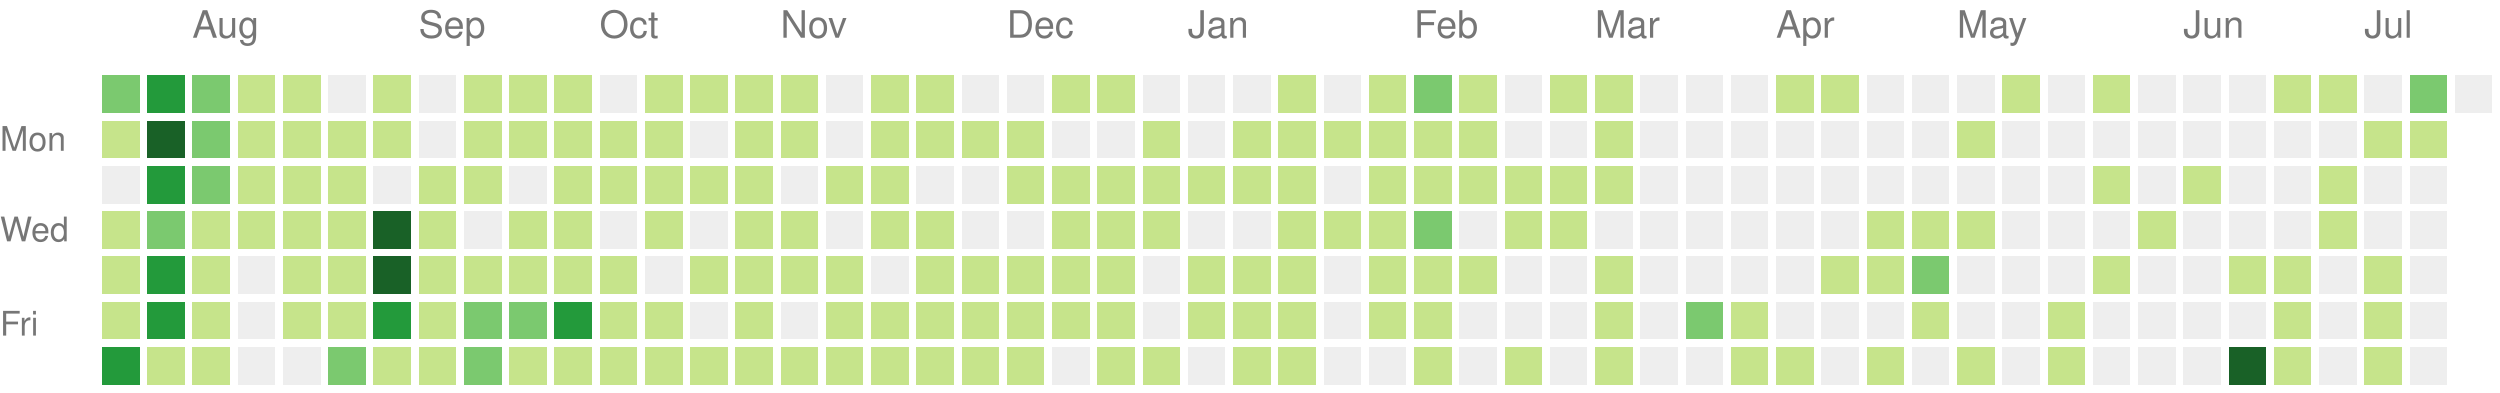
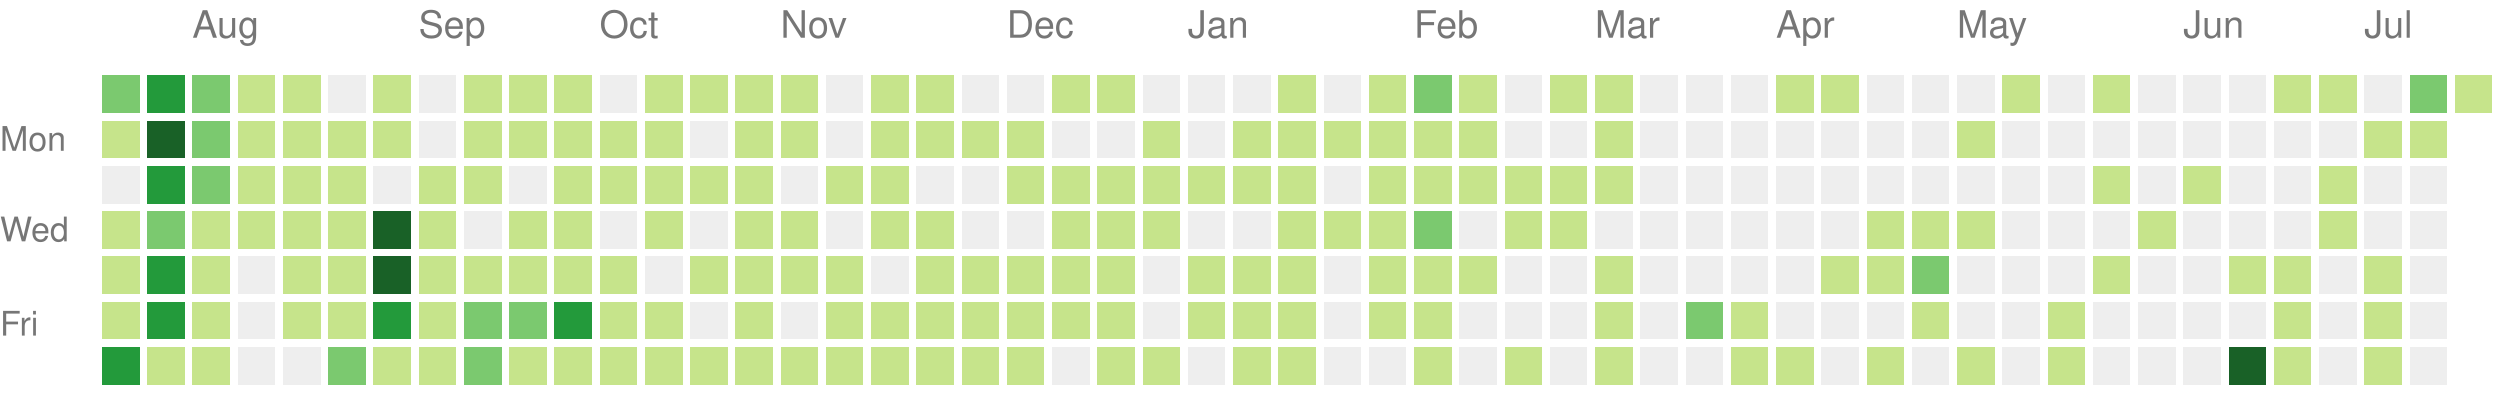
<svg xmlns="http://www.w3.org/2000/svg" version="1.1" width="663" height="104">
  <rect style="fill:#7bc96f;shape-rendering:crispedges;" data-score="45" data-date="2020-07-19" x="27" y="20" width="10" height="10" />
  <rect style="fill:#239a3b;shape-rendering:crispedges;" data-score="84" data-date="2020-07-26" x="39" y="20" width="10" height="10" />
  <rect style="fill:#7bc96f;shape-rendering:crispedges;" data-score="41" data-date="2020-08-02" x="51" y="20" width="10" height="10" />
  <rect style="fill:#c6e48b;shape-rendering:crispedges;" data-score="13" data-date="2020-08-09" x="63" y="20" width="10" height="10" />
  <rect style="fill:#c6e48b;shape-rendering:crispedges;" data-score="13" data-date="2020-08-16" x="75" y="20" width="10" height="10" />
  <rect style="fill:#eeeeee;shape-rendering:crispedges;" data-score="0" data-date="2020-08-23" x="87" y="20" width="10" height="10" />
  <rect style="fill:#c6e48b;shape-rendering:crispedges;" data-score="5" data-date="2020-08-30" x="99" y="20" width="10" height="10" />
  <rect style="fill:#eeeeee;shape-rendering:crispedges;" data-score="0" data-date="2020-09-06" x="111" y="20" width="10" height="10" />
  <rect style="fill:#c6e48b;shape-rendering:crispedges;" data-score="2" data-date="2020-09-13" x="123" y="20" width="10" height="10" />
  <rect style="fill:#c6e48b;shape-rendering:crispedges;" data-score="17" data-date="2020-09-20" x="135" y="20" width="10" height="10" />
  <rect style="fill:#c6e48b;shape-rendering:crispedges;" data-score="6" data-date="2020-09-27" x="147" y="20" width="10" height="10" />
  <rect style="fill:#eeeeee;shape-rendering:crispedges;" data-score="0" data-date="2020-10-04" x="159" y="20" width="10" height="10" />
  <rect style="fill:#c6e48b;shape-rendering:crispedges;" data-score="1" data-date="2020-10-11" x="171" y="20" width="10" height="10" />
  <rect style="fill:#c6e48b;shape-rendering:crispedges;" data-score="18" data-date="2020-10-18" x="183" y="20" width="10" height="10" />
  <rect style="fill:#c6e48b;shape-rendering:crispedges;" data-score="11" data-date="2020-10-25" x="195" y="20" width="10" height="10" />
  <rect style="fill:#c6e48b;shape-rendering:crispedges;" data-score="1" data-date="2020-11-01" x="207" y="20" width="10" height="10" />
  <rect style="fill:#eeeeee;shape-rendering:crispedges;" data-score="0" data-date="2020-11-08" x="219" y="20" width="10" height="10" />
  <rect style="fill:#c6e48b;shape-rendering:crispedges;" data-score="11" data-date="2020-11-15" x="231" y="20" width="10" height="10" />
  <rect style="fill:#c6e48b;shape-rendering:crispedges;" data-score="3" data-date="2020-11-22" x="243" y="20" width="10" height="10" />
  <rect style="fill:#eeeeee;shape-rendering:crispedges;" data-score="0" data-date="2020-11-29" x="255" y="20" width="10" height="10" />
  <rect style="fill:#eeeeee;shape-rendering:crispedges;" data-score="0" data-date="2020-12-06" x="267" y="20" width="10" height="10" />
  <rect style="fill:#c6e48b;shape-rendering:crispedges;" data-score="16" data-date="2020-12-13" x="279" y="20" width="10" height="10" />
  <rect style="fill:#c6e48b;shape-rendering:crispedges;" data-score="2" data-date="2020-12-20" x="291" y="20" width="10" height="10" />
  <rect style="fill:#eeeeee;shape-rendering:crispedges;" data-score="0" data-date="2020-12-27" x="303" y="20" width="10" height="10" />
  <rect style="fill:#eeeeee;shape-rendering:crispedges;" data-score="0" data-date="2021-01-03" x="315" y="20" width="10" height="10" />
  <rect style="fill:#eeeeee;shape-rendering:crispedges;" data-score="0" data-date="2021-01-10" x="327" y="20" width="10" height="10" />
  <rect style="fill:#c6e48b;shape-rendering:crispedges;" data-score="18" data-date="2021-01-17" x="339" y="20" width="10" height="10" />
  <rect style="fill:#eeeeee;shape-rendering:crispedges;" data-score="0" data-date="2021-01-24" x="351" y="20" width="10" height="10" />
  <rect style="fill:#c6e48b;shape-rendering:crispedges;" data-score="14" data-date="2021-01-31" x="363" y="20" width="10" height="10" />
  <rect style="fill:#7bc96f;shape-rendering:crispedges;" data-score="34" data-date="2021-02-07" x="375" y="20" width="10" height="10" />
  <rect style="fill:#c6e48b;shape-rendering:crispedges;" data-score="21" data-date="2021-02-14" x="387" y="20" width="10" height="10" />
  <rect style="fill:#eeeeee;shape-rendering:crispedges;" data-score="0" data-date="2021-02-21" x="399" y="20" width="10" height="10" />
  <rect style="fill:#c6e48b;shape-rendering:crispedges;" data-score="2" data-date="2021-02-28" x="411" y="20" width="10" height="10" />
  <rect style="fill:#c6e48b;shape-rendering:crispedges;" data-score="7" data-date="2021-03-07" x="423" y="20" width="10" height="10" />
  <rect style="fill:#eeeeee;shape-rendering:crispedges;" data-score="0" data-date="2021-03-14" x="435" y="20" width="10" height="10" />
  <rect style="fill:#eeeeee;shape-rendering:crispedges;" data-score="0" data-date="2021-03-21" x="447" y="20" width="10" height="10" />
  <rect style="fill:#eeeeee;shape-rendering:crispedges;" data-score="0" data-date="2021-03-28" x="459" y="20" width="10" height="10" />
  <rect style="fill:#c6e48b;shape-rendering:crispedges;" data-score="4" data-date="2021-04-04" x="471" y="20" width="10" height="10" />
  <rect style="fill:#c6e48b;shape-rendering:crispedges;" data-score="4" data-date="2021-04-11" x="483" y="20" width="10" height="10" />
  <rect style="fill:#eeeeee;shape-rendering:crispedges;" data-score="0" data-date="2021-04-18" x="495" y="20" width="10" height="10" />
  <rect style="fill:#eeeeee;shape-rendering:crispedges;" data-score="0" data-date="2021-04-25" x="507" y="20" width="10" height="10" />
  <rect style="fill:#eeeeee;shape-rendering:crispedges;" data-score="0" data-date="2021-05-02" x="519" y="20" width="10" height="10" />
  <rect style="fill:#c6e48b;shape-rendering:crispedges;" data-score="2" data-date="2021-05-09" x="531" y="20" width="10" height="10" />
  <rect style="fill:#eeeeee;shape-rendering:crispedges;" data-score="0" data-date="2021-05-16" x="543" y="20" width="10" height="10" />
  <rect style="fill:#c6e48b;shape-rendering:crispedges;" data-score="9" data-date="2021-05-23" x="555" y="20" width="10" height="10" />
  <rect style="fill:#eeeeee;shape-rendering:crispedges;" data-score="0" data-date="2021-05-30" x="567" y="20" width="10" height="10" />
  <rect style="fill:#eeeeee;shape-rendering:crispedges;" data-score="0" data-date="2021-06-06" x="579" y="20" width="10" height="10" />
  <rect style="fill:#eeeeee;shape-rendering:crispedges;" data-score="0" data-date="2021-06-13" x="591" y="20" width="10" height="10" />
  <rect style="fill:#c6e48b;shape-rendering:crispedges;" data-score="13" data-date="2021-06-20" x="603" y="20" width="10" height="10" />
  <rect style="fill:#c6e48b;shape-rendering:crispedges;" data-score="7" data-date="2021-06-27" x="615" y="20" width="10" height="10" />
  <rect style="fill:#eeeeee;shape-rendering:crispedges;" data-score="0" data-date="2021-07-04" x="627" y="20" width="10" height="10" />
  <rect style="fill:#7bc96f;shape-rendering:crispedges;" data-score="30" data-date="2021-07-11" x="639" y="20" width="10" height="10" />
-   <rect style="fill:#eeeeee;shape-rendering:crispedges;" data-score="0" data-date="2021-07-18" x="651" y="20" width="10" height="10" />
+   <rect style="fill:#c6e48b;shape-rendering:crispedges;" data-score="6" data-date="2021-07-18" x="651" y="20" width="10" height="10" />
  <rect style="fill:#c6e48b;shape-rendering:crispedges;" data-score="8" data-date="2020-07-20" x="27" y="32" width="10" height="10" />
  <rect style="fill:#196127;shape-rendering:crispedges;" data-score="107" data-date="2020-07-27" x="39" y="32" width="10" height="10" />
  <rect style="fill:#7bc96f;shape-rendering:crispedges;" data-score="58" data-date="2020-08-03" x="51" y="32" width="10" height="10" />
  <rect style="fill:#c6e48b;shape-rendering:crispedges;" data-score="2" data-date="2020-08-10" x="63" y="32" width="10" height="10" />
  <rect style="fill:#c6e48b;shape-rendering:crispedges;" data-score="22" data-date="2020-08-17" x="75" y="32" width="10" height="10" />
  <rect style="fill:#c6e48b;shape-rendering:crispedges;" data-score="1" data-date="2020-08-24" x="87" y="32" width="10" height="10" />
  <rect style="fill:#c6e48b;shape-rendering:crispedges;" data-score="2" data-date="2020-08-31" x="99" y="32" width="10" height="10" />
  <rect style="fill:#eeeeee;shape-rendering:crispedges;" data-score="0" data-date="2020-09-07" x="111" y="32" width="10" height="10" />
  <rect style="fill:#c6e48b;shape-rendering:crispedges;" data-score="7" data-date="2020-09-14" x="123" y="32" width="10" height="10" />
  <rect style="fill:#c6e48b;shape-rendering:crispedges;" data-score="1" data-date="2020-09-21" x="135" y="32" width="10" height="10" />
  <rect style="fill:#c6e48b;shape-rendering:crispedges;" data-score="3" data-date="2020-09-28" x="147" y="32" width="10" height="10" />
  <rect style="fill:#c6e48b;shape-rendering:crispedges;" data-score="3" data-date="2020-10-05" x="159" y="32" width="10" height="10" />
  <rect style="fill:#c6e48b;shape-rendering:crispedges;" data-score="3" data-date="2020-10-12" x="171" y="32" width="10" height="10" />
  <rect style="fill:#eeeeee;shape-rendering:crispedges;" data-score="0" data-date="2020-10-19" x="183" y="32" width="10" height="10" />
  <rect style="fill:#c6e48b;shape-rendering:crispedges;" data-score="4" data-date="2020-10-26" x="195" y="32" width="10" height="10" />
  <rect style="fill:#c6e48b;shape-rendering:crispedges;" data-score="14" data-date="2020-11-02" x="207" y="32" width="10" height="10" />
  <rect style="fill:#eeeeee;shape-rendering:crispedges;" data-score="0" data-date="2020-11-09" x="219" y="32" width="10" height="10" />
  <rect style="fill:#c6e48b;shape-rendering:crispedges;" data-score="10" data-date="2020-11-16" x="231" y="32" width="10" height="10" />
  <rect style="fill:#c6e48b;shape-rendering:crispedges;" data-score="2" data-date="2020-11-23" x="243" y="32" width="10" height="10" />
  <rect style="fill:#c6e48b;shape-rendering:crispedges;" data-score="4" data-date="2020-11-30" x="255" y="32" width="10" height="10" />
  <rect style="fill:#c6e48b;shape-rendering:crispedges;" data-score="9" data-date="2020-12-07" x="267" y="32" width="10" height="10" />
  <rect style="fill:#eeeeee;shape-rendering:crispedges;" data-score="0" data-date="2020-12-14" x="279" y="32" width="10" height="10" />
  <rect style="fill:#eeeeee;shape-rendering:crispedges;" data-score="0" data-date="2020-12-21" x="291" y="32" width="10" height="10" />
  <rect style="fill:#c6e48b;shape-rendering:crispedges;" data-score="1" data-date="2020-12-28" x="303" y="32" width="10" height="10" />
  <rect style="fill:#eeeeee;shape-rendering:crispedges;" data-score="0" data-date="2021-01-04" x="315" y="32" width="10" height="10" />
  <rect style="fill:#c6e48b;shape-rendering:crispedges;" data-score="18" data-date="2021-01-11" x="327" y="32" width="10" height="10" />
  <rect style="fill:#c6e48b;shape-rendering:crispedges;" data-score="9" data-date="2021-01-18" x="339" y="32" width="10" height="10" />
  <rect style="fill:#c6e48b;shape-rendering:crispedges;" data-score="8" data-date="2021-01-25" x="351" y="32" width="10" height="10" />
  <rect style="fill:#c6e48b;shape-rendering:crispedges;" data-score="8" data-date="2021-02-01" x="363" y="32" width="10" height="10" />
  <rect style="fill:#c6e48b;shape-rendering:crispedges;" data-score="5" data-date="2021-02-08" x="375" y="32" width="10" height="10" />
  <rect style="fill:#c6e48b;shape-rendering:crispedges;" data-score="3" data-date="2021-02-15" x="387" y="32" width="10" height="10" />
  <rect style="fill:#eeeeee;shape-rendering:crispedges;" data-score="0" data-date="2021-02-22" x="399" y="32" width="10" height="10" />
  <rect style="fill:#eeeeee;shape-rendering:crispedges;" data-score="0" data-date="2021-03-01" x="411" y="32" width="10" height="10" />
  <rect style="fill:#c6e48b;shape-rendering:crispedges;" data-score="16" data-date="2021-03-08" x="423" y="32" width="10" height="10" />
  <rect style="fill:#eeeeee;shape-rendering:crispedges;" data-score="0" data-date="2021-03-15" x="435" y="32" width="10" height="10" />
  <rect style="fill:#eeeeee;shape-rendering:crispedges;" data-score="0" data-date="2021-03-22" x="447" y="32" width="10" height="10" />
  <rect style="fill:#eeeeee;shape-rendering:crispedges;" data-score="0" data-date="2021-03-29" x="459" y="32" width="10" height="10" />
  <rect style="fill:#eeeeee;shape-rendering:crispedges;" data-score="0" data-date="2021-04-05" x="471" y="32" width="10" height="10" />
  <rect style="fill:#eeeeee;shape-rendering:crispedges;" data-score="0" data-date="2021-04-12" x="483" y="32" width="10" height="10" />
  <rect style="fill:#eeeeee;shape-rendering:crispedges;" data-score="0" data-date="2021-04-19" x="495" y="32" width="10" height="10" />
  <rect style="fill:#eeeeee;shape-rendering:crispedges;" data-score="0" data-date="2021-04-26" x="507" y="32" width="10" height="10" />
  <rect style="fill:#c6e48b;shape-rendering:crispedges;" data-score="1" data-date="2021-05-03" x="519" y="32" width="10" height="10" />
  <rect style="fill:#eeeeee;shape-rendering:crispedges;" data-score="0" data-date="2021-05-10" x="531" y="32" width="10" height="10" />
  <rect style="fill:#eeeeee;shape-rendering:crispedges;" data-score="0" data-date="2021-05-17" x="543" y="32" width="10" height="10" />
  <rect style="fill:#eeeeee;shape-rendering:crispedges;" data-score="0" data-date="2021-05-24" x="555" y="32" width="10" height="10" />
  <rect style="fill:#eeeeee;shape-rendering:crispedges;" data-score="0" data-date="2021-05-31" x="567" y="32" width="10" height="10" />
  <rect style="fill:#eeeeee;shape-rendering:crispedges;" data-score="0" data-date="2021-06-07" x="579" y="32" width="10" height="10" />
  <rect style="fill:#eeeeee;shape-rendering:crispedges;" data-score="0" data-date="2021-06-14" x="591" y="32" width="10" height="10" />
  <rect style="fill:#eeeeee;shape-rendering:crispedges;" data-score="0" data-date="2021-06-21" x="603" y="32" width="10" height="10" />
  <rect style="fill:#eeeeee;shape-rendering:crispedges;" data-score="0" data-date="2021-06-28" x="615" y="32" width="10" height="10" />
  <rect style="fill:#c6e48b;shape-rendering:crispedges;" data-score="2" data-date="2021-07-05" x="627" y="32" width="10" height="10" />
  <rect style="fill:#c6e48b;shape-rendering:crispedges;" data-score="3" data-date="2021-07-12" x="639" y="32" width="10" height="10" />
  <rect style="fill:#eeeeee;shape-rendering:crispedges;" data-score="0" data-date="2020-07-21" x="27" y="44" width="10" height="10" />
  <rect style="fill:#239a3b;shape-rendering:crispedges;" data-score="84" data-date="2020-07-28" x="39" y="44" width="10" height="10" />
  <rect style="fill:#7bc96f;shape-rendering:crispedges;" data-score="30" data-date="2020-08-04" x="51" y="44" width="10" height="10" />
  <rect style="fill:#c6e48b;shape-rendering:crispedges;" data-score="3" data-date="2020-08-11" x="63" y="44" width="10" height="10" />
  <rect style="fill:#c6e48b;shape-rendering:crispedges;" data-score="10" data-date="2020-08-18" x="75" y="44" width="10" height="10" />
  <rect style="fill:#c6e48b;shape-rendering:crispedges;" data-score="5" data-date="2020-08-25" x="87" y="44" width="10" height="10" />
  <rect style="fill:#eeeeee;shape-rendering:crispedges;" data-score="0" data-date="2020-09-01" x="99" y="44" width="10" height="10" />
  <rect style="fill:#c6e48b;shape-rendering:crispedges;" data-score="16" data-date="2020-09-08" x="111" y="44" width="10" height="10" />
  <rect style="fill:#c6e48b;shape-rendering:crispedges;" data-score="8" data-date="2020-09-15" x="123" y="44" width="10" height="10" />
  <rect style="fill:#eeeeee;shape-rendering:crispedges;" data-score="0" data-date="2020-09-22" x="135" y="44" width="10" height="10" />
  <rect style="fill:#c6e48b;shape-rendering:crispedges;" data-score="9" data-date="2020-09-29" x="147" y="44" width="10" height="10" />
  <rect style="fill:#c6e48b;shape-rendering:crispedges;" data-score="2" data-date="2020-10-06" x="159" y="44" width="10" height="10" />
  <rect style="fill:#c6e48b;shape-rendering:crispedges;" data-score="11" data-date="2020-10-13" x="171" y="44" width="10" height="10" />
  <rect style="fill:#c6e48b;shape-rendering:crispedges;" data-score="12" data-date="2020-10-20" x="183" y="44" width="10" height="10" />
  <rect style="fill:#c6e48b;shape-rendering:crispedges;" data-score="5" data-date="2020-10-27" x="195" y="44" width="10" height="10" />
  <rect style="fill:#eeeeee;shape-rendering:crispedges;" data-score="0" data-date="2020-11-03" x="207" y="44" width="10" height="10" />
  <rect style="fill:#c6e48b;shape-rendering:crispedges;" data-score="10" data-date="2020-11-10" x="219" y="44" width="10" height="10" />
  <rect style="fill:#c6e48b;shape-rendering:crispedges;" data-score="10" data-date="2020-11-17" x="231" y="44" width="10" height="10" />
  <rect style="fill:#eeeeee;shape-rendering:crispedges;" data-score="0" data-date="2020-11-24" x="243" y="44" width="10" height="10" />
  <rect style="fill:#eeeeee;shape-rendering:crispedges;" data-score="0" data-date="2020-12-01" x="255" y="44" width="10" height="10" />
  <rect style="fill:#c6e48b;shape-rendering:crispedges;" data-score="6" data-date="2020-12-08" x="267" y="44" width="10" height="10" />
  <rect style="fill:#c6e48b;shape-rendering:crispedges;" data-score="4" data-date="2020-12-15" x="279" y="44" width="10" height="10" />
  <rect style="fill:#c6e48b;shape-rendering:crispedges;" data-score="3" data-date="2020-12-22" x="291" y="44" width="10" height="10" />
  <rect style="fill:#c6e48b;shape-rendering:crispedges;" data-score="9" data-date="2020-12-29" x="303" y="44" width="10" height="10" />
  <rect style="fill:#c6e48b;shape-rendering:crispedges;" data-score="14" data-date="2021-01-05" x="315" y="44" width="10" height="10" />
  <rect style="fill:#c6e48b;shape-rendering:crispedges;" data-score="1" data-date="2021-01-12" x="327" y="44" width="10" height="10" />
  <rect style="fill:#c6e48b;shape-rendering:crispedges;" data-score="2" data-date="2021-01-19" x="339" y="44" width="10" height="10" />
  <rect style="fill:#eeeeee;shape-rendering:crispedges;" data-score="0" data-date="2021-01-26" x="351" y="44" width="10" height="10" />
  <rect style="fill:#c6e48b;shape-rendering:crispedges;" data-score="6" data-date="2021-02-02" x="363" y="44" width="10" height="10" />
  <rect style="fill:#c6e48b;shape-rendering:crispedges;" data-score="5" data-date="2021-02-09" x="375" y="44" width="10" height="10" />
  <rect style="fill:#c6e48b;shape-rendering:crispedges;" data-score="24" data-date="2021-02-16" x="387" y="44" width="10" height="10" />
  <rect style="fill:#c6e48b;shape-rendering:crispedges;" data-score="13" data-date="2021-02-23" x="399" y="44" width="10" height="10" />
  <rect style="fill:#c6e48b;shape-rendering:crispedges;" data-score="10" data-date="2021-03-02" x="411" y="44" width="10" height="10" />
  <rect style="fill:#c6e48b;shape-rendering:crispedges;" data-score="5" data-date="2021-03-09" x="423" y="44" width="10" height="10" />
  <rect style="fill:#eeeeee;shape-rendering:crispedges;" data-score="0" data-date="2021-03-16" x="435" y="44" width="10" height="10" />
  <rect style="fill:#eeeeee;shape-rendering:crispedges;" data-score="0" data-date="2021-03-23" x="447" y="44" width="10" height="10" />
  <rect style="fill:#eeeeee;shape-rendering:crispedges;" data-score="0" data-date="2021-03-30" x="459" y="44" width="10" height="10" />
  <rect style="fill:#eeeeee;shape-rendering:crispedges;" data-score="0" data-date="2021-04-06" x="471" y="44" width="10" height="10" />
  <rect style="fill:#eeeeee;shape-rendering:crispedges;" data-score="0" data-date="2021-04-13" x="483" y="44" width="10" height="10" />
  <rect style="fill:#eeeeee;shape-rendering:crispedges;" data-score="0" data-date="2021-04-20" x="495" y="44" width="10" height="10" />
  <rect style="fill:#eeeeee;shape-rendering:crispedges;" data-score="0" data-date="2021-04-27" x="507" y="44" width="10" height="10" />
  <rect style="fill:#eeeeee;shape-rendering:crispedges;" data-score="0" data-date="2021-05-04" x="519" y="44" width="10" height="10" />
  <rect style="fill:#eeeeee;shape-rendering:crispedges;" data-score="0" data-date="2021-05-11" x="531" y="44" width="10" height="10" />
  <rect style="fill:#eeeeee;shape-rendering:crispedges;" data-score="0" data-date="2021-05-18" x="543" y="44" width="10" height="10" />
  <rect style="fill:#c6e48b;shape-rendering:crispedges;" data-score="24" data-date="2021-05-25" x="555" y="44" width="10" height="10" />
  <rect style="fill:#eeeeee;shape-rendering:crispedges;" data-score="0" data-date="2021-06-01" x="567" y="44" width="10" height="10" />
  <rect style="fill:#c6e48b;shape-rendering:crispedges;" data-score="3" data-date="2021-06-08" x="579" y="44" width="10" height="10" />
  <rect style="fill:#eeeeee;shape-rendering:crispedges;" data-score="0" data-date="2021-06-15" x="591" y="44" width="10" height="10" />
  <rect style="fill:#eeeeee;shape-rendering:crispedges;" data-score="0" data-date="2021-06-22" x="603" y="44" width="10" height="10" />
  <rect style="fill:#c6e48b;shape-rendering:crispedges;" data-score="17" data-date="2021-06-29" x="615" y="44" width="10" height="10" />
  <rect style="fill:#eeeeee;shape-rendering:crispedges;" data-score="0" data-date="2021-07-06" x="627" y="44" width="10" height="10" />
  <rect style="fill:#eeeeee;shape-rendering:crispedges;" data-score="0" data-date="2021-07-13" x="639" y="44" width="10" height="10" />
  <rect style="fill:#c6e48b;shape-rendering:crispedges;" data-score="2" data-date="2020-07-22" x="27" y="56" width="10" height="10" />
  <rect style="fill:#7bc96f;shape-rendering:crispedges;" data-score="45" data-date="2020-07-29" x="39" y="56" width="10" height="10" />
  <rect style="fill:#c6e48b;shape-rendering:crispedges;" data-score="23" data-date="2020-08-05" x="51" y="56" width="10" height="10" />
  <rect style="fill:#c6e48b;shape-rendering:crispedges;" data-score="2" data-date="2020-08-12" x="63" y="56" width="10" height="10" />
  <rect style="fill:#c6e48b;shape-rendering:crispedges;" data-score="15" data-date="2020-08-19" x="75" y="56" width="10" height="10" />
  <rect style="fill:#c6e48b;shape-rendering:crispedges;" data-score="20" data-date="2020-08-26" x="87" y="56" width="10" height="10" />
  <rect style="fill:#196127;shape-rendering:crispedges;" data-score="148" data-date="2020-09-02" x="99" y="56" width="10" height="10" />
  <rect style="fill:#c6e48b;shape-rendering:crispedges;" data-score="7" data-date="2020-09-09" x="111" y="56" width="10" height="10" />
  <rect style="fill:#eeeeee;shape-rendering:crispedges;" data-score="0" data-date="2020-09-16" x="123" y="56" width="10" height="10" />
  <rect style="fill:#c6e48b;shape-rendering:crispedges;" data-score="1" data-date="2020-09-23" x="135" y="56" width="10" height="10" />
  <rect style="fill:#c6e48b;shape-rendering:crispedges;" data-score="3" data-date="2020-09-30" x="147" y="56" width="10" height="10" />
  <rect style="fill:#eeeeee;shape-rendering:crispedges;" data-score="0" data-date="2020-10-07" x="159" y="56" width="10" height="10" />
  <rect style="fill:#c6e48b;shape-rendering:crispedges;" data-score="3" data-date="2020-10-14" x="171" y="56" width="10" height="10" />
  <rect style="fill:#eeeeee;shape-rendering:crispedges;" data-score="0" data-date="2020-10-21" x="183" y="56" width="10" height="10" />
  <rect style="fill:#c6e48b;shape-rendering:crispedges;" data-score="11" data-date="2020-10-28" x="195" y="56" width="10" height="10" />
  <rect style="fill:#c6e48b;shape-rendering:crispedges;" data-score="2" data-date="2020-11-04" x="207" y="56" width="10" height="10" />
  <rect style="fill:#eeeeee;shape-rendering:crispedges;" data-score="0" data-date="2020-11-11" x="219" y="56" width="10" height="10" />
  <rect style="fill:#c6e48b;shape-rendering:crispedges;" data-score="2" data-date="2020-11-18" x="231" y="56" width="10" height="10" />
  <rect style="fill:#c6e48b;shape-rendering:crispedges;" data-score="13" data-date="2020-11-25" x="243" y="56" width="10" height="10" />
  <rect style="fill:#eeeeee;shape-rendering:crispedges;" data-score="0" data-date="2020-12-02" x="255" y="56" width="10" height="10" />
  <rect style="fill:#eeeeee;shape-rendering:crispedges;" data-score="0" data-date="2020-12-09" x="267" y="56" width="10" height="10" />
  <rect style="fill:#c6e48b;shape-rendering:crispedges;" data-score="1" data-date="2020-12-16" x="279" y="56" width="10" height="10" />
  <rect style="fill:#c6e48b;shape-rendering:crispedges;" data-score="8" data-date="2020-12-23" x="291" y="56" width="10" height="10" />
  <rect style="fill:#c6e48b;shape-rendering:crispedges;" data-score="3" data-date="2020-12-30" x="303" y="56" width="10" height="10" />
  <rect style="fill:#eeeeee;shape-rendering:crispedges;" data-score="0" data-date="2021-01-06" x="315" y="56" width="10" height="10" />
  <rect style="fill:#eeeeee;shape-rendering:crispedges;" data-score="0" data-date="2021-01-13" x="327" y="56" width="10" height="10" />
  <rect style="fill:#c6e48b;shape-rendering:crispedges;" data-score="8" data-date="2021-01-20" x="339" y="56" width="10" height="10" />
  <rect style="fill:#c6e48b;shape-rendering:crispedges;" data-score="9" data-date="2021-01-27" x="351" y="56" width="10" height="10" />
  <rect style="fill:#c6e48b;shape-rendering:crispedges;" data-score="21" data-date="2021-02-03" x="363" y="56" width="10" height="10" />
  <rect style="fill:#7bc96f;shape-rendering:crispedges;" data-score="32" data-date="2021-02-10" x="375" y="56" width="10" height="10" />
  <rect style="fill:#eeeeee;shape-rendering:crispedges;" data-score="0" data-date="2021-02-17" x="387" y="56" width="10" height="10" />
  <rect style="fill:#c6e48b;shape-rendering:crispedges;" data-score="11" data-date="2021-02-24" x="399" y="56" width="10" height="10" />
  <rect style="fill:#c6e48b;shape-rendering:crispedges;" data-score="11" data-date="2021-03-03" x="411" y="56" width="10" height="10" />
  <rect style="fill:#eeeeee;shape-rendering:crispedges;" data-score="0" data-date="2021-03-10" x="423" y="56" width="10" height="10" />
  <rect style="fill:#eeeeee;shape-rendering:crispedges;" data-score="0" data-date="2021-03-17" x="435" y="56" width="10" height="10" />
  <rect style="fill:#eeeeee;shape-rendering:crispedges;" data-score="0" data-date="2021-03-24" x="447" y="56" width="10" height="10" />
  <rect style="fill:#eeeeee;shape-rendering:crispedges;" data-score="0" data-date="2021-03-31" x="459" y="56" width="10" height="10" />
  <rect style="fill:#eeeeee;shape-rendering:crispedges;" data-score="0" data-date="2021-04-07" x="471" y="56" width="10" height="10" />
  <rect style="fill:#eeeeee;shape-rendering:crispedges;" data-score="0" data-date="2021-04-14" x="483" y="56" width="10" height="10" />
  <rect style="fill:#c6e48b;shape-rendering:crispedges;" data-score="1" data-date="2021-04-21" x="495" y="56" width="10" height="10" />
  <rect style="fill:#c6e48b;shape-rendering:crispedges;" data-score="1" data-date="2021-04-28" x="507" y="56" width="10" height="10" />
  <rect style="fill:#c6e48b;shape-rendering:crispedges;" data-score="1" data-date="2021-05-05" x="519" y="56" width="10" height="10" />
  <rect style="fill:#eeeeee;shape-rendering:crispedges;" data-score="0" data-date="2021-05-12" x="531" y="56" width="10" height="10" />
  <rect style="fill:#eeeeee;shape-rendering:crispedges;" data-score="0" data-date="2021-05-19" x="543" y="56" width="10" height="10" />
  <rect style="fill:#eeeeee;shape-rendering:crispedges;" data-score="0" data-date="2021-05-26" x="555" y="56" width="10" height="10" />
  <rect style="fill:#c6e48b;shape-rendering:crispedges;" data-score="1" data-date="2021-06-02" x="567" y="56" width="10" height="10" />
  <rect style="fill:#eeeeee;shape-rendering:crispedges;" data-score="0" data-date="2021-06-09" x="579" y="56" width="10" height="10" />
  <rect style="fill:#eeeeee;shape-rendering:crispedges;" data-score="0" data-date="2021-06-16" x="591" y="56" width="10" height="10" />
  <rect style="fill:#eeeeee;shape-rendering:crispedges;" data-score="0" data-date="2021-06-23" x="603" y="56" width="10" height="10" />
  <rect style="fill:#c6e48b;shape-rendering:crispedges;" data-score="1" data-date="2021-06-30" x="615" y="56" width="10" height="10" />
  <rect style="fill:#eeeeee;shape-rendering:crispedges;" data-score="0" data-date="2021-07-07" x="627" y="56" width="10" height="10" />
  <rect style="fill:#eeeeee;shape-rendering:crispedges;" data-score="0" data-date="2021-07-14" x="639" y="56" width="10" height="10" />
  <rect style="fill:#c6e48b;shape-rendering:crispedges;" data-score="3" data-date="2020-07-23" x="27" y="68" width="10" height="10" />
  <rect style="fill:#239a3b;shape-rendering:crispedges;" data-score="62" data-date="2020-07-30" x="39" y="68" width="10" height="10" />
  <rect style="fill:#c6e48b;shape-rendering:crispedges;" data-score="26" data-date="2020-08-06" x="51" y="68" width="10" height="10" />
  <rect style="fill:#eeeeee;shape-rendering:crispedges;" data-score="0" data-date="2020-08-13" x="63" y="68" width="10" height="10" />
  <rect style="fill:#c6e48b;shape-rendering:crispedges;" data-score="4" data-date="2020-08-20" x="75" y="68" width="10" height="10" />
  <rect style="fill:#c6e48b;shape-rendering:crispedges;" data-score="3" data-date="2020-08-27" x="87" y="68" width="10" height="10" />
  <rect style="fill:#196127;shape-rendering:crispedges;" data-score="103" data-date="2020-09-03" x="99" y="68" width="10" height="10" />
  <rect style="fill:#c6e48b;shape-rendering:crispedges;" data-score="2" data-date="2020-09-10" x="111" y="68" width="10" height="10" />
  <rect style="fill:#c6e48b;shape-rendering:crispedges;" data-score="4" data-date="2020-09-17" x="123" y="68" width="10" height="10" />
  <rect style="fill:#c6e48b;shape-rendering:crispedges;" data-score="25" data-date="2020-09-24" x="135" y="68" width="10" height="10" />
  <rect style="fill:#c6e48b;shape-rendering:crispedges;" data-score="2" data-date="2020-10-01" x="147" y="68" width="10" height="10" />
  <rect style="fill:#c6e48b;shape-rendering:crispedges;" data-score="6" data-date="2020-10-08" x="159" y="68" width="10" height="10" />
  <rect style="fill:#eeeeee;shape-rendering:crispedges;" data-score="0" data-date="2020-10-15" x="171" y="68" width="10" height="10" />
  <rect style="fill:#c6e48b;shape-rendering:crispedges;" data-score="3" data-date="2020-10-22" x="183" y="68" width="10" height="10" />
  <rect style="fill:#c6e48b;shape-rendering:crispedges;" data-score="9" data-date="2020-10-29" x="195" y="68" width="10" height="10" />
  <rect style="fill:#c6e48b;shape-rendering:crispedges;" data-score="17" data-date="2020-11-05" x="207" y="68" width="10" height="10" />
  <rect style="fill:#c6e48b;shape-rendering:crispedges;" data-score="5" data-date="2020-11-12" x="219" y="68" width="10" height="10" />
  <rect style="fill:#eeeeee;shape-rendering:crispedges;" data-score="0" data-date="2020-11-19" x="231" y="68" width="10" height="10" />
  <rect style="fill:#c6e48b;shape-rendering:crispedges;" data-score="3" data-date="2020-11-26" x="243" y="68" width="10" height="10" />
  <rect style="fill:#c6e48b;shape-rendering:crispedges;" data-score="14" data-date="2020-12-03" x="255" y="68" width="10" height="10" />
  <rect style="fill:#c6e48b;shape-rendering:crispedges;" data-score="14" data-date="2020-12-10" x="267" y="68" width="10" height="10" />
  <rect style="fill:#c6e48b;shape-rendering:crispedges;" data-score="18" data-date="2020-12-17" x="279" y="68" width="10" height="10" />
  <rect style="fill:#c6e48b;shape-rendering:crispedges;" data-score="7" data-date="2020-12-24" x="291" y="68" width="10" height="10" />
  <rect style="fill:#eeeeee;shape-rendering:crispedges;" data-score="0" data-date="2020-12-31" x="303" y="68" width="10" height="10" />
  <rect style="fill:#c6e48b;shape-rendering:crispedges;" data-score="5" data-date="2021-01-07" x="315" y="68" width="10" height="10" />
  <rect style="fill:#c6e48b;shape-rendering:crispedges;" data-score="6" data-date="2021-01-14" x="327" y="68" width="10" height="10" />
  <rect style="fill:#c6e48b;shape-rendering:crispedges;" data-score="1" data-date="2021-01-21" x="339" y="68" width="10" height="10" />
  <rect style="fill:#eeeeee;shape-rendering:crispedges;" data-score="0" data-date="2021-01-28" x="351" y="68" width="10" height="10" />
  <rect style="fill:#c6e48b;shape-rendering:crispedges;" data-score="9" data-date="2021-02-04" x="363" y="68" width="10" height="10" />
  <rect style="fill:#c6e48b;shape-rendering:crispedges;" data-score="21" data-date="2021-02-11" x="375" y="68" width="10" height="10" />
  <rect style="fill:#c6e48b;shape-rendering:crispedges;" data-score="1" data-date="2021-02-18" x="387" y="68" width="10" height="10" />
  <rect style="fill:#eeeeee;shape-rendering:crispedges;" data-score="0" data-date="2021-02-25" x="399" y="68" width="10" height="10" />
  <rect style="fill:#eeeeee;shape-rendering:crispedges;" data-score="0" data-date="2021-03-04" x="411" y="68" width="10" height="10" />
  <rect style="fill:#c6e48b;shape-rendering:crispedges;" data-score="1" data-date="2021-03-11" x="423" y="68" width="10" height="10" />
  <rect style="fill:#eeeeee;shape-rendering:crispedges;" data-score="0" data-date="2021-03-18" x="435" y="68" width="10" height="10" />
  <rect style="fill:#eeeeee;shape-rendering:crispedges;" data-score="0" data-date="2021-03-25" x="447" y="68" width="10" height="10" />
  <rect style="fill:#eeeeee;shape-rendering:crispedges;" data-score="0" data-date="2021-04-01" x="459" y="68" width="10" height="10" />
  <rect style="fill:#eeeeee;shape-rendering:crispedges;" data-score="0" data-date="2021-04-08" x="471" y="68" width="10" height="10" />
  <rect style="fill:#c6e48b;shape-rendering:crispedges;" data-score="4" data-date="2021-04-15" x="483" y="68" width="10" height="10" />
  <rect style="fill:#c6e48b;shape-rendering:crispedges;" data-score="7" data-date="2021-04-22" x="495" y="68" width="10" height="10" />
  <rect style="fill:#7bc96f;shape-rendering:crispedges;" data-score="31" data-date="2021-04-29" x="507" y="68" width="10" height="10" />
  <rect style="fill:#eeeeee;shape-rendering:crispedges;" data-score="0" data-date="2021-05-06" x="519" y="68" width="10" height="10" />
  <rect style="fill:#eeeeee;shape-rendering:crispedges;" data-score="0" data-date="2021-05-13" x="531" y="68" width="10" height="10" />
  <rect style="fill:#eeeeee;shape-rendering:crispedges;" data-score="0" data-date="2021-05-20" x="543" y="68" width="10" height="10" />
  <rect style="fill:#c6e48b;shape-rendering:crispedges;" data-score="3" data-date="2021-05-27" x="555" y="68" width="10" height="10" />
  <rect style="fill:#eeeeee;shape-rendering:crispedges;" data-score="0" data-date="2021-06-03" x="567" y="68" width="10" height="10" />
  <rect style="fill:#eeeeee;shape-rendering:crispedges;" data-score="0" data-date="2021-06-10" x="579" y="68" width="10" height="10" />
  <rect style="fill:#c6e48b;shape-rendering:crispedges;" data-score="3" data-date="2021-06-17" x="591" y="68" width="10" height="10" />
  <rect style="fill:#c6e48b;shape-rendering:crispedges;" data-score="6" data-date="2021-06-24" x="603" y="68" width="10" height="10" />
  <rect style="fill:#eeeeee;shape-rendering:crispedges;" data-score="0" data-date="2021-07-01" x="615" y="68" width="10" height="10" />
  <rect style="fill:#c6e48b;shape-rendering:crispedges;" data-score="2" data-date="2021-07-08" x="627" y="68" width="10" height="10" />
  <rect style="fill:#eeeeee;shape-rendering:crispedges;" data-score="0" data-date="2021-07-15" x="639" y="68" width="10" height="10" />
  <rect style="fill:#c6e48b;shape-rendering:crispedges;" data-score="6" data-date="2020-07-24" x="27" y="80" width="10" height="10" />
  <rect style="fill:#239a3b;shape-rendering:crispedges;" data-score="67" data-date="2020-07-31" x="39" y="80" width="10" height="10" />
  <rect style="fill:#c6e48b;shape-rendering:crispedges;" data-score="28" data-date="2020-08-07" x="51" y="80" width="10" height="10" />
  <rect style="fill:#eeeeee;shape-rendering:crispedges;" data-score="0" data-date="2020-08-14" x="63" y="80" width="10" height="10" />
  <rect style="fill:#c6e48b;shape-rendering:crispedges;" data-score="1" data-date="2020-08-21" x="75" y="80" width="10" height="10" />
  <rect style="fill:#c6e48b;shape-rendering:crispedges;" data-score="3" data-date="2020-08-28" x="87" y="80" width="10" height="10" />
  <rect style="fill:#239a3b;shape-rendering:crispedges;" data-score="61" data-date="2020-09-04" x="99" y="80" width="10" height="10" />
  <rect style="fill:#c6e48b;shape-rendering:crispedges;" data-score="20" data-date="2020-09-11" x="111" y="80" width="10" height="10" />
  <rect style="fill:#7bc96f;shape-rendering:crispedges;" data-score="37" data-date="2020-09-18" x="123" y="80" width="10" height="10" />
  <rect style="fill:#7bc96f;shape-rendering:crispedges;" data-score="47" data-date="2020-09-25" x="135" y="80" width="10" height="10" />
  <rect style="fill:#239a3b;shape-rendering:crispedges;" data-score="86" data-date="2020-10-02" x="147" y="80" width="10" height="10" />
  <rect style="fill:#c6e48b;shape-rendering:crispedges;" data-score="9" data-date="2020-10-09" x="159" y="80" width="10" height="10" />
  <rect style="fill:#c6e48b;shape-rendering:crispedges;" data-score="9" data-date="2020-10-16" x="171" y="80" width="10" height="10" />
  <rect style="fill:#eeeeee;shape-rendering:crispedges;" data-score="0" data-date="2020-10-23" x="183" y="80" width="10" height="10" />
  <rect style="fill:#c6e48b;shape-rendering:crispedges;" data-score="1" data-date="2020-10-30" x="195" y="80" width="10" height="10" />
  <rect style="fill:#eeeeee;shape-rendering:crispedges;" data-score="0" data-date="2020-11-06" x="207" y="80" width="10" height="10" />
  <rect style="fill:#c6e48b;shape-rendering:crispedges;" data-score="6" data-date="2020-11-13" x="219" y="80" width="10" height="10" />
  <rect style="fill:#c6e48b;shape-rendering:crispedges;" data-score="18" data-date="2020-11-20" x="231" y="80" width="10" height="10" />
  <rect style="fill:#c6e48b;shape-rendering:crispedges;" data-score="4" data-date="2020-11-27" x="243" y="80" width="10" height="10" />
  <rect style="fill:#c6e48b;shape-rendering:crispedges;" data-score="15" data-date="2020-12-04" x="255" y="80" width="10" height="10" />
  <rect style="fill:#c6e48b;shape-rendering:crispedges;" data-score="28" data-date="2020-12-11" x="267" y="80" width="10" height="10" />
  <rect style="fill:#c6e48b;shape-rendering:crispedges;" data-score="2" data-date="2020-12-18" x="279" y="80" width="10" height="10" />
  <rect style="fill:#c6e48b;shape-rendering:crispedges;" data-score="1" data-date="2020-12-25" x="291" y="80" width="10" height="10" />
  <rect style="fill:#eeeeee;shape-rendering:crispedges;" data-score="0" data-date="2021-01-01" x="303" y="80" width="10" height="10" />
  <rect style="fill:#c6e48b;shape-rendering:crispedges;" data-score="9" data-date="2021-01-08" x="315" y="80" width="10" height="10" />
  <rect style="fill:#c6e48b;shape-rendering:crispedges;" data-score="10" data-date="2021-01-15" x="327" y="80" width="10" height="10" />
  <rect style="fill:#c6e48b;shape-rendering:crispedges;" data-score="5" data-date="2021-01-22" x="339" y="80" width="10" height="10" />
  <rect style="fill:#eeeeee;shape-rendering:crispedges;" data-score="0" data-date="2021-01-29" x="351" y="80" width="10" height="10" />
  <rect style="fill:#c6e48b;shape-rendering:crispedges;" data-score="15" data-date="2021-02-05" x="363" y="80" width="10" height="10" />
  <rect style="fill:#c6e48b;shape-rendering:crispedges;" data-score="17" data-date="2021-02-12" x="375" y="80" width="10" height="10" />
  <rect style="fill:#eeeeee;shape-rendering:crispedges;" data-score="0" data-date="2021-02-19" x="387" y="80" width="10" height="10" />
  <rect style="fill:#eeeeee;shape-rendering:crispedges;" data-score="0" data-date="2021-02-26" x="399" y="80" width="10" height="10" />
  <rect style="fill:#eeeeee;shape-rendering:crispedges;" data-score="0" data-date="2021-03-05" x="411" y="80" width="10" height="10" />
  <rect style="fill:#c6e48b;shape-rendering:crispedges;" data-score="12" data-date="2021-03-12" x="423" y="80" width="10" height="10" />
  <rect style="fill:#eeeeee;shape-rendering:crispedges;" data-score="0" data-date="2021-03-19" x="435" y="80" width="10" height="10" />
  <rect style="fill:#7bc96f;shape-rendering:crispedges;" data-score="35" data-date="2021-03-26" x="447" y="80" width="10" height="10" />
  <rect style="fill:#c6e48b;shape-rendering:crispedges;" data-score="1" data-date="2021-04-02" x="459" y="80" width="10" height="10" />
  <rect style="fill:#eeeeee;shape-rendering:crispedges;" data-score="0" data-date="2021-04-09" x="471" y="80" width="10" height="10" />
  <rect style="fill:#eeeeee;shape-rendering:crispedges;" data-score="0" data-date="2021-04-16" x="483" y="80" width="10" height="10" />
  <rect style="fill:#eeeeee;shape-rendering:crispedges;" data-score="0" data-date="2021-04-23" x="495" y="80" width="10" height="10" />
  <rect style="fill:#c6e48b;shape-rendering:crispedges;" data-score="1" data-date="2021-04-30" x="507" y="80" width="10" height="10" />
  <rect style="fill:#eeeeee;shape-rendering:crispedges;" data-score="0" data-date="2021-05-07" x="519" y="80" width="10" height="10" />
  <rect style="fill:#eeeeee;shape-rendering:crispedges;" data-score="0" data-date="2021-05-14" x="531" y="80" width="10" height="10" />
  <rect style="fill:#c6e48b;shape-rendering:crispedges;" data-score="12" data-date="2021-05-21" x="543" y="80" width="10" height="10" />
  <rect style="fill:#eeeeee;shape-rendering:crispedges;" data-score="0" data-date="2021-05-28" x="555" y="80" width="10" height="10" />
  <rect style="fill:#eeeeee;shape-rendering:crispedges;" data-score="0" data-date="2021-06-04" x="567" y="80" width="10" height="10" />
  <rect style="fill:#eeeeee;shape-rendering:crispedges;" data-score="0" data-date="2021-06-11" x="579" y="80" width="10" height="10" />
  <rect style="fill:#eeeeee;shape-rendering:crispedges;" data-score="0" data-date="2021-06-18" x="591" y="80" width="10" height="10" />
  <rect style="fill:#c6e48b;shape-rendering:crispedges;" data-score="25" data-date="2021-06-25" x="603" y="80" width="10" height="10" />
  <rect style="fill:#eeeeee;shape-rendering:crispedges;" data-score="0" data-date="2021-07-02" x="615" y="80" width="10" height="10" />
  <rect style="fill:#c6e48b;shape-rendering:crispedges;" data-score="5" data-date="2021-07-09" x="627" y="80" width="10" height="10" />
  <rect style="fill:#eeeeee;shape-rendering:crispedges;" data-score="0" data-date="2021-07-16" x="639" y="80" width="10" height="10" />
  <rect style="fill:#239a3b;shape-rendering:crispedges;" data-score="70" data-date="2020-07-25" x="27" y="92" width="10" height="10" />
  <rect style="fill:#c6e48b;shape-rendering:crispedges;" data-score="21" data-date="2020-08-01" x="39" y="92" width="10" height="10" />
  <rect style="fill:#c6e48b;shape-rendering:crispedges;" data-score="1" data-date="2020-08-08" x="51" y="92" width="10" height="10" />
  <rect style="fill:#eeeeee;shape-rendering:crispedges;" data-score="0" data-date="2020-08-15" x="63" y="92" width="10" height="10" />
  <rect style="fill:#eeeeee;shape-rendering:crispedges;" data-score="0" data-date="2020-08-22" x="75" y="92" width="10" height="10" />
  <rect style="fill:#7bc96f;shape-rendering:crispedges;" data-score="30" data-date="2020-08-29" x="87" y="92" width="10" height="10" />
  <rect style="fill:#c6e48b;shape-rendering:crispedges;" data-score="4" data-date="2020-09-05" x="99" y="92" width="10" height="10" />
  <rect style="fill:#c6e48b;shape-rendering:crispedges;" data-score="3" data-date="2020-09-12" x="111" y="92" width="10" height="10" />
  <rect style="fill:#7bc96f;shape-rendering:crispedges;" data-score="48" data-date="2020-09-19" x="123" y="92" width="10" height="10" />
  <rect style="fill:#c6e48b;shape-rendering:crispedges;" data-score="8" data-date="2020-09-26" x="135" y="92" width="10" height="10" />
  <rect style="fill:#c6e48b;shape-rendering:crispedges;" data-score="1" data-date="2020-10-03" x="147" y="92" width="10" height="10" />
  <rect style="fill:#c6e48b;shape-rendering:crispedges;" data-score="13" data-date="2020-10-10" x="159" y="92" width="10" height="10" />
  <rect style="fill:#c6e48b;shape-rendering:crispedges;" data-score="1" data-date="2020-10-17" x="171" y="92" width="10" height="10" />
  <rect style="fill:#c6e48b;shape-rendering:crispedges;" data-score="12" data-date="2020-10-24" x="183" y="92" width="10" height="10" />
  <rect style="fill:#c6e48b;shape-rendering:crispedges;" data-score="3" data-date="2020-10-31" x="195" y="92" width="10" height="10" />
  <rect style="fill:#c6e48b;shape-rendering:crispedges;" data-score="22" data-date="2020-11-07" x="207" y="92" width="10" height="10" />
  <rect style="fill:#c6e48b;shape-rendering:crispedges;" data-score="8" data-date="2020-11-14" x="219" y="92" width="10" height="10" />
  <rect style="fill:#c6e48b;shape-rendering:crispedges;" data-score="12" data-date="2020-11-21" x="231" y="92" width="10" height="10" />
  <rect style="fill:#c6e48b;shape-rendering:crispedges;" data-score="1" data-date="2020-11-28" x="243" y="92" width="10" height="10" />
  <rect style="fill:#c6e48b;shape-rendering:crispedges;" data-score="20" data-date="2020-12-05" x="255" y="92" width="10" height="10" />
  <rect style="fill:#c6e48b;shape-rendering:crispedges;" data-score="1" data-date="2020-12-12" x="267" y="92" width="10" height="10" />
  <rect style="fill:#eeeeee;shape-rendering:crispedges;" data-score="0" data-date="2020-12-19" x="279" y="92" width="10" height="10" />
  <rect style="fill:#c6e48b;shape-rendering:crispedges;" data-score="1" data-date="2020-12-26" x="291" y="92" width="10" height="10" />
  <rect style="fill:#c6e48b;shape-rendering:crispedges;" data-score="7" data-date="2021-01-02" x="303" y="92" width="10" height="10" />
  <rect style="fill:#eeeeee;shape-rendering:crispedges;" data-score="0" data-date="2021-01-09" x="315" y="92" width="10" height="10" />
  <rect style="fill:#c6e48b;shape-rendering:crispedges;" data-score="11" data-date="2021-01-16" x="327" y="92" width="10" height="10" />
  <rect style="fill:#c6e48b;shape-rendering:crispedges;" data-score="1" data-date="2021-01-23" x="339" y="92" width="10" height="10" />
  <rect style="fill:#eeeeee;shape-rendering:crispedges;" data-score="0" data-date="2021-01-30" x="351" y="92" width="10" height="10" />
  <rect style="fill:#eeeeee;shape-rendering:crispedges;" data-score="0" data-date="2021-02-06" x="363" y="92" width="10" height="10" />
  <rect style="fill:#c6e48b;shape-rendering:crispedges;" data-score="24" data-date="2021-02-13" x="375" y="92" width="10" height="10" />
  <rect style="fill:#eeeeee;shape-rendering:crispedges;" data-score="0" data-date="2021-02-20" x="387" y="92" width="10" height="10" />
  <rect style="fill:#c6e48b;shape-rendering:crispedges;" data-score="2" data-date="2021-02-27" x="399" y="92" width="10" height="10" />
  <rect style="fill:#eeeeee;shape-rendering:crispedges;" data-score="0" data-date="2021-03-06" x="411" y="92" width="10" height="10" />
  <rect style="fill:#c6e48b;shape-rendering:crispedges;" data-score="12" data-date="2021-03-13" x="423" y="92" width="10" height="10" />
  <rect style="fill:#eeeeee;shape-rendering:crispedges;" data-score="0" data-date="2021-03-20" x="435" y="92" width="10" height="10" />
  <rect style="fill:#eeeeee;shape-rendering:crispedges;" data-score="0" data-date="2021-03-27" x="447" y="92" width="10" height="10" />
  <rect style="fill:#c6e48b;shape-rendering:crispedges;" data-score="29" data-date="2021-04-03" x="459" y="92" width="10" height="10" />
  <rect style="fill:#c6e48b;shape-rendering:crispedges;" data-score="28" data-date="2021-04-10" x="471" y="92" width="10" height="10" />
  <rect style="fill:#eeeeee;shape-rendering:crispedges;" data-score="0" data-date="2021-04-17" x="483" y="92" width="10" height="10" />
  <rect style="fill:#c6e48b;shape-rendering:crispedges;" data-score="1" data-date="2021-04-24" x="495" y="92" width="10" height="10" />
  <rect style="fill:#eeeeee;shape-rendering:crispedges;" data-score="0" data-date="2021-05-01" x="507" y="92" width="10" height="10" />
  <rect style="fill:#c6e48b;shape-rendering:crispedges;" data-score="2" data-date="2021-05-08" x="519" y="92" width="10" height="10" />
  <rect style="fill:#eeeeee;shape-rendering:crispedges;" data-score="0" data-date="2021-05-15" x="531" y="92" width="10" height="10" />
  <rect style="fill:#c6e48b;shape-rendering:crispedges;" data-score="19" data-date="2021-05-22" x="543" y="92" width="10" height="10" />
  <rect style="fill:#eeeeee;shape-rendering:crispedges;" data-score="0" data-date="2021-05-29" x="555" y="92" width="10" height="10" />
  <rect style="fill:#eeeeee;shape-rendering:crispedges;" data-score="0" data-date="2021-06-05" x="567" y="92" width="10" height="10" />
  <rect style="fill:#eeeeee;shape-rendering:crispedges;" data-score="0" data-date="2021-06-12" x="579" y="92" width="10" height="10" />
  <rect style="fill:#196127;shape-rendering:crispedges;" data-score="118" data-date="2021-06-19" x="591" y="92" width="10" height="10" />
  <rect style="fill:#c6e48b;shape-rendering:crispedges;" data-score="14" data-date="2021-06-26" x="603" y="92" width="10" height="10" />
  <rect style="fill:#eeeeee;shape-rendering:crispedges;" data-score="0" data-date="2021-07-03" x="615" y="92" width="10" height="10" />
  <rect style="fill:#c6e48b;shape-rendering:crispedges;" data-score="2" data-date="2021-07-10" x="627" y="92" width="10" height="10" />
  <rect style="fill:#eeeeee;shape-rendering:crispedges;" data-score="0" data-date="2021-07-17" x="639" y="92" width="10" height="10" />
  <text style="fill:#767676;text-anchor:start;text-align:center;font-family:-apple-system, BlinkMacSystemFont, 'Segoe UI', Helvetica, Arial, sans-serif, 'Apple Color Emoji', 'Segoe UI Emoji', 'Segoe UI Symbol';white-space:nowrap;font-size:9px;display:none;" x="0" y="28">Sun</text>
  <text style="fill:#767676;text-anchor:start;text-align:center;font-family:-apple-system, BlinkMacSystemFont, 'Segoe UI', Helvetica, Arial, sans-serif, 'Apple Color Emoji', 'Segoe UI Emoji', 'Segoe UI Symbol';white-space:nowrap;font-size:9px;" x="0" y="40">Mon</text>
  <text style="fill:#767676;text-anchor:start;text-align:center;font-family:-apple-system, BlinkMacSystemFont, 'Segoe UI', Helvetica, Arial, sans-serif, 'Apple Color Emoji', 'Segoe UI Emoji', 'Segoe UI Symbol';white-space:nowrap;font-size:9px;display:none;" x="0" y="52">Tue</text>
  <text style="fill:#767676;text-anchor:start;text-align:center;font-family:-apple-system, BlinkMacSystemFont, 'Segoe UI', Helvetica, Arial, sans-serif, 'Apple Color Emoji', 'Segoe UI Emoji', 'Segoe UI Symbol';white-space:nowrap;font-size:9px;" x="0" y="64">Wed</text>
  <text style="fill:#767676;text-anchor:start;text-align:center;font-family:-apple-system, BlinkMacSystemFont, 'Segoe UI', Helvetica, Arial, sans-serif, 'Apple Color Emoji', 'Segoe UI Emoji', 'Segoe UI Symbol';white-space:nowrap;font-size:9px;display:none;" x="0" y="77">Thu</text>
  <text style="fill:#767676;text-anchor:start;text-align:center;font-family:-apple-system, BlinkMacSystemFont, 'Segoe UI', Helvetica, Arial, sans-serif, 'Apple Color Emoji', 'Segoe UI Emoji', 'Segoe UI Symbol';white-space:nowrap;font-size:9px;" x="0" y="89">Fri</text>
  <text style="fill:#767676;text-anchor:start;text-align:center;font-family:-apple-system, BlinkMacSystemFont, 'Segoe UI', Helvetica, Arial, sans-serif, 'Apple Color Emoji', 'Segoe UI Emoji', 'Segoe UI Symbol';white-space:nowrap;font-size:9px;display:none;" x="0" y="101">Sat</text>
  <text style="fill:#767676;text-anchor:start;text-align:center;font-family:-apple-system, BlinkMacSystemFont, 'Segoe UI', Helvetica, Arial, sans-serif, 'Apple Color Emoji', 'Segoe UI Emoji', 'Segoe UI Symbol';white-space:nowrap;font-size:10px;" x="51" y="10">Aug</text>
  <text style="fill:#767676;text-anchor:start;text-align:center;font-family:-apple-system, BlinkMacSystemFont, 'Segoe UI', Helvetica, Arial, sans-serif, 'Apple Color Emoji', 'Segoe UI Emoji', 'Segoe UI Symbol';white-space:nowrap;font-size:10px;" x="111" y="10">Sep</text>
  <text style="fill:#767676;text-anchor:start;text-align:center;font-family:-apple-system, BlinkMacSystemFont, 'Segoe UI', Helvetica, Arial, sans-serif, 'Apple Color Emoji', 'Segoe UI Emoji', 'Segoe UI Symbol';white-space:nowrap;font-size:10px;" x="159" y="10">Oct</text>
  <text style="fill:#767676;text-anchor:start;text-align:center;font-family:-apple-system, BlinkMacSystemFont, 'Segoe UI', Helvetica, Arial, sans-serif, 'Apple Color Emoji', 'Segoe UI Emoji', 'Segoe UI Symbol';white-space:nowrap;font-size:10px;" x="207" y="10">Nov</text>
  <text style="fill:#767676;text-anchor:start;text-align:center;font-family:-apple-system, BlinkMacSystemFont, 'Segoe UI', Helvetica, Arial, sans-serif, 'Apple Color Emoji', 'Segoe UI Emoji', 'Segoe UI Symbol';white-space:nowrap;font-size:10px;" x="267" y="10">Dec</text>
  <text style="fill:#767676;text-anchor:start;text-align:center;font-family:-apple-system, BlinkMacSystemFont, 'Segoe UI', Helvetica, Arial, sans-serif, 'Apple Color Emoji', 'Segoe UI Emoji', 'Segoe UI Symbol';white-space:nowrap;font-size:10px;" x="315" y="10">Jan</text>
  <text style="fill:#767676;text-anchor:start;text-align:center;font-family:-apple-system, BlinkMacSystemFont, 'Segoe UI', Helvetica, Arial, sans-serif, 'Apple Color Emoji', 'Segoe UI Emoji', 'Segoe UI Symbol';white-space:nowrap;font-size:10px;" x="375" y="10">Feb</text>
  <text style="fill:#767676;text-anchor:start;text-align:center;font-family:-apple-system, BlinkMacSystemFont, 'Segoe UI', Helvetica, Arial, sans-serif, 'Apple Color Emoji', 'Segoe UI Emoji', 'Segoe UI Symbol';white-space:nowrap;font-size:10px;" x="423" y="10">Mar</text>
  <text style="fill:#767676;text-anchor:start;text-align:center;font-family:-apple-system, BlinkMacSystemFont, 'Segoe UI', Helvetica, Arial, sans-serif, 'Apple Color Emoji', 'Segoe UI Emoji', 'Segoe UI Symbol';white-space:nowrap;font-size:10px;" x="471" y="10">Apr</text>
  <text style="fill:#767676;text-anchor:start;text-align:center;font-family:-apple-system, BlinkMacSystemFont, 'Segoe UI', Helvetica, Arial, sans-serif, 'Apple Color Emoji', 'Segoe UI Emoji', 'Segoe UI Symbol';white-space:nowrap;font-size:10px;" x="519" y="10">May</text>
  <text style="fill:#767676;text-anchor:start;text-align:center;font-family:-apple-system, BlinkMacSystemFont, 'Segoe UI', Helvetica, Arial, sans-serif, 'Apple Color Emoji', 'Segoe UI Emoji', 'Segoe UI Symbol';white-space:nowrap;font-size:10px;" x="579" y="10">Jun</text>
  <text style="fill:#767676;text-anchor:start;text-align:center;font-family:-apple-system, BlinkMacSystemFont, 'Segoe UI', Helvetica, Arial, sans-serif, 'Apple Color Emoji', 'Segoe UI Emoji', 'Segoe UI Symbol';white-space:nowrap;font-size:10px;" x="627" y="10">Jul</text>
</svg>
